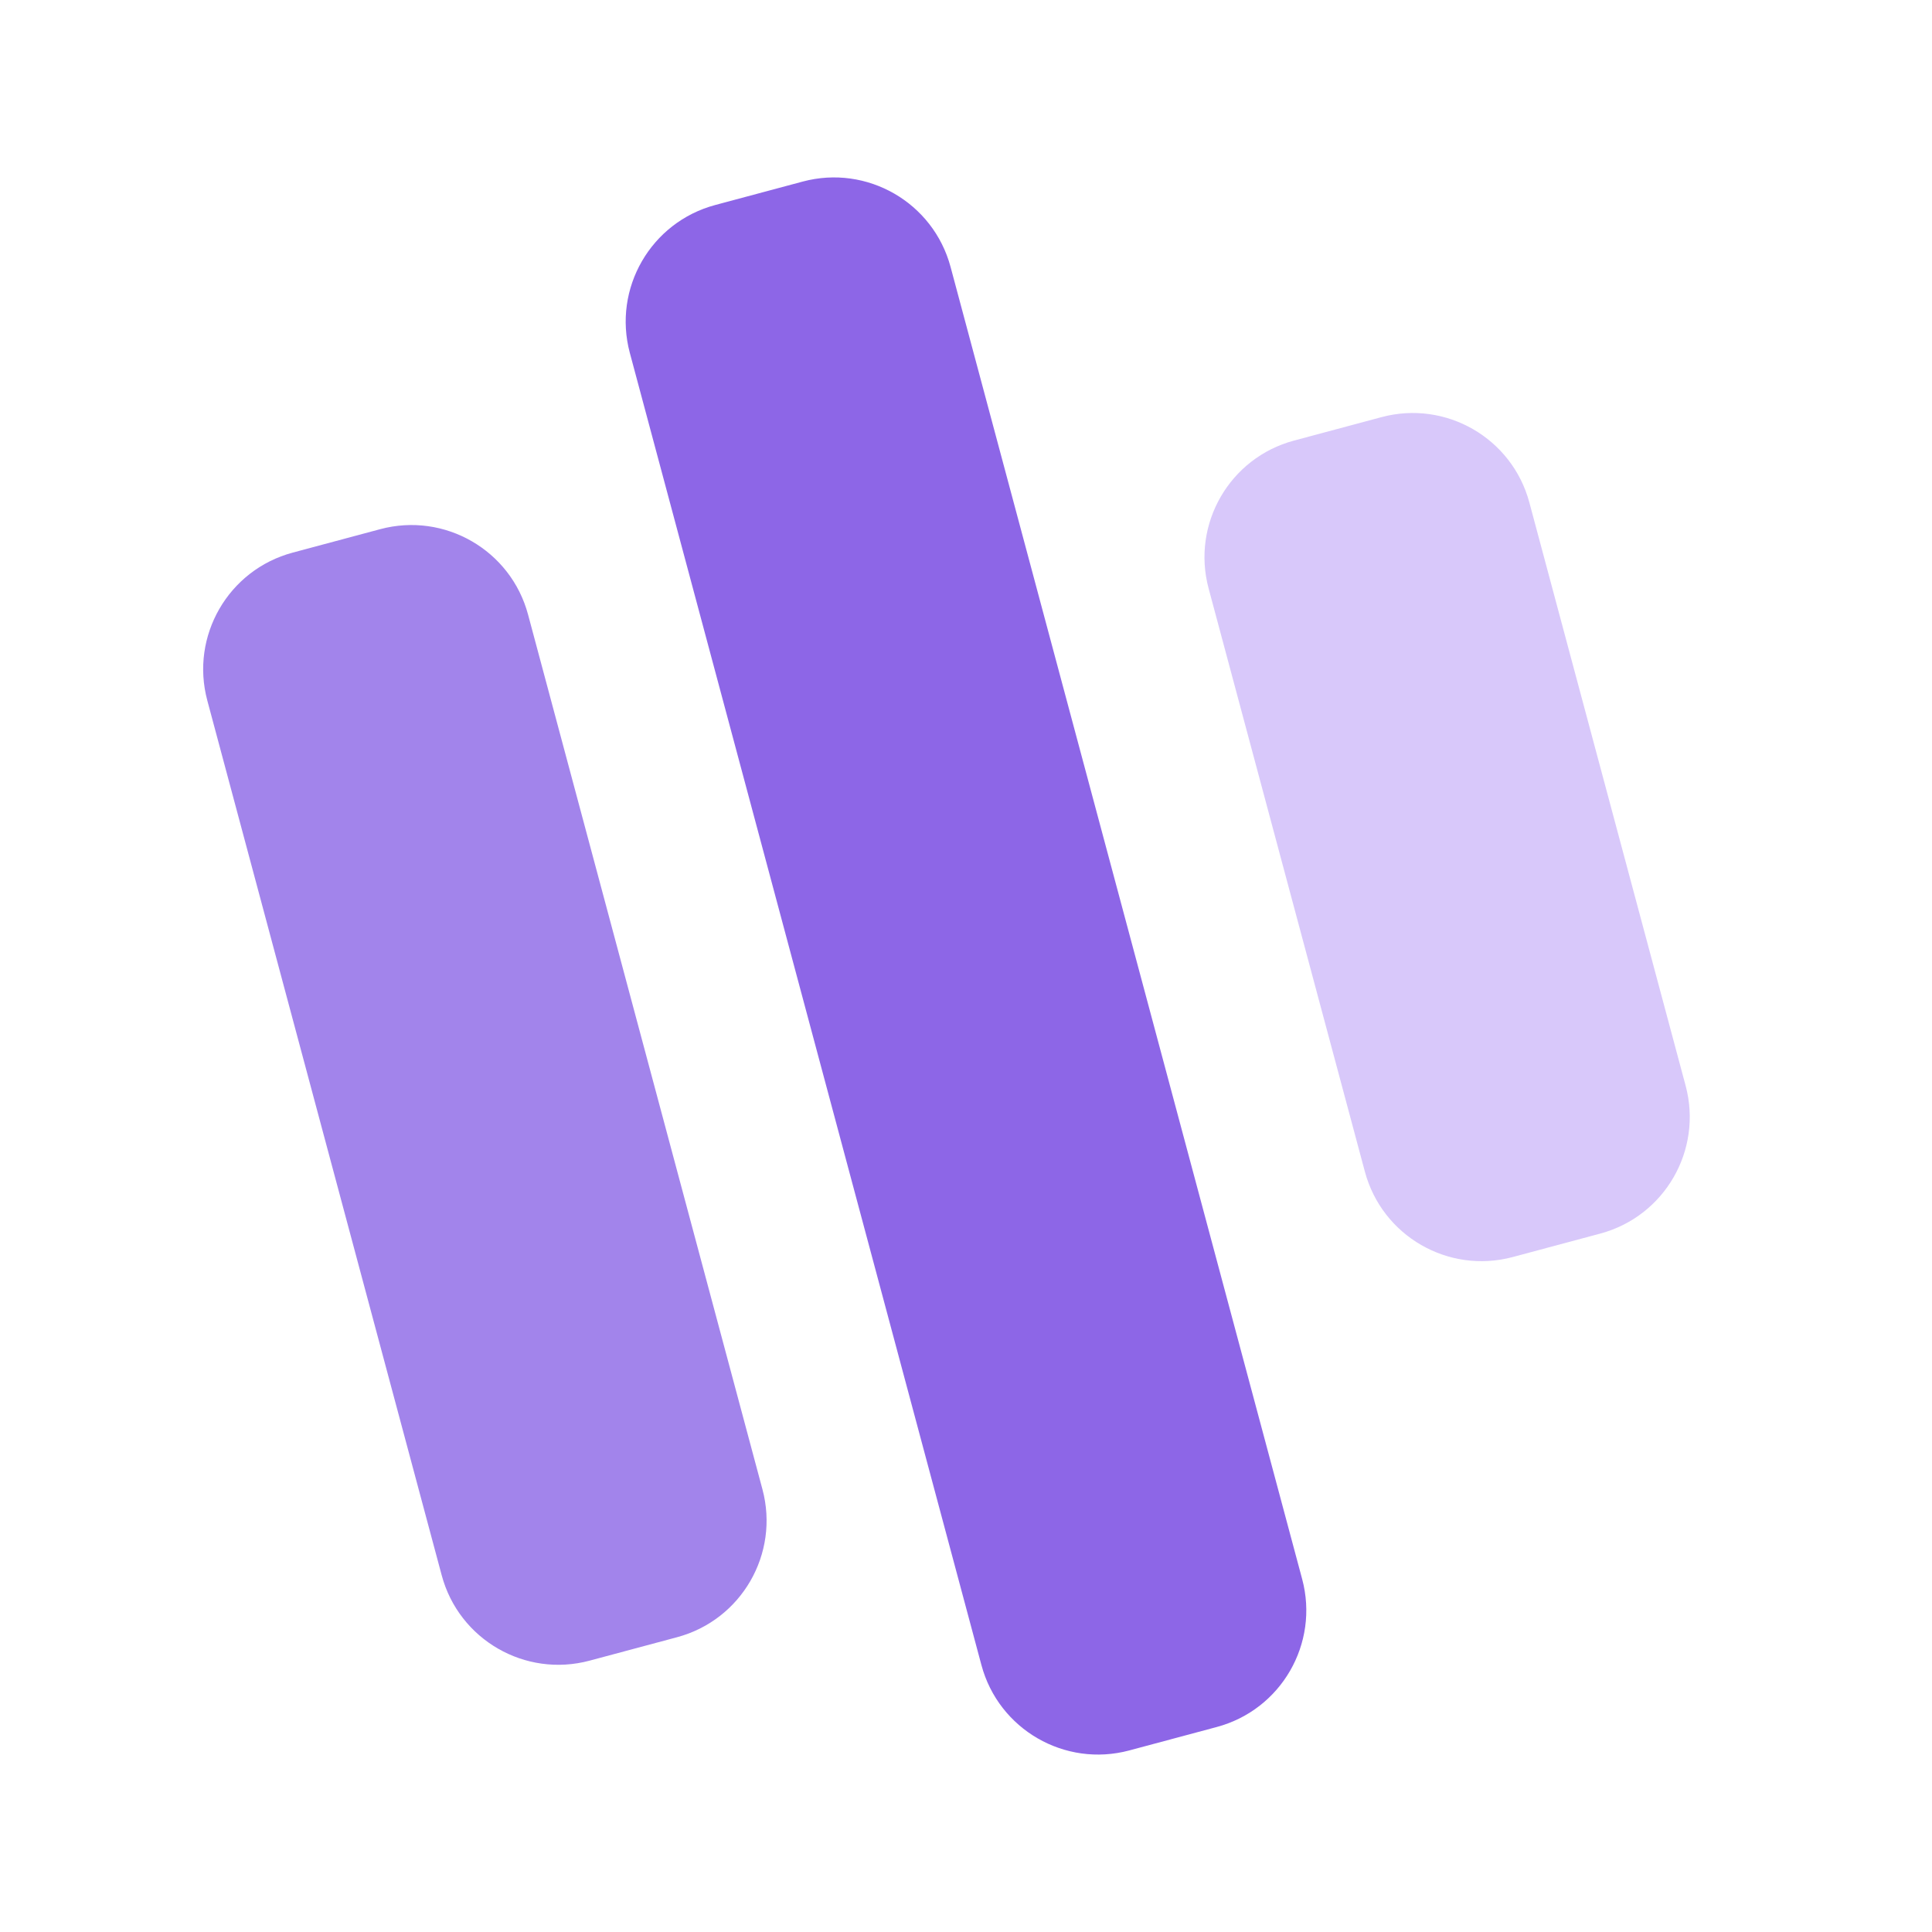
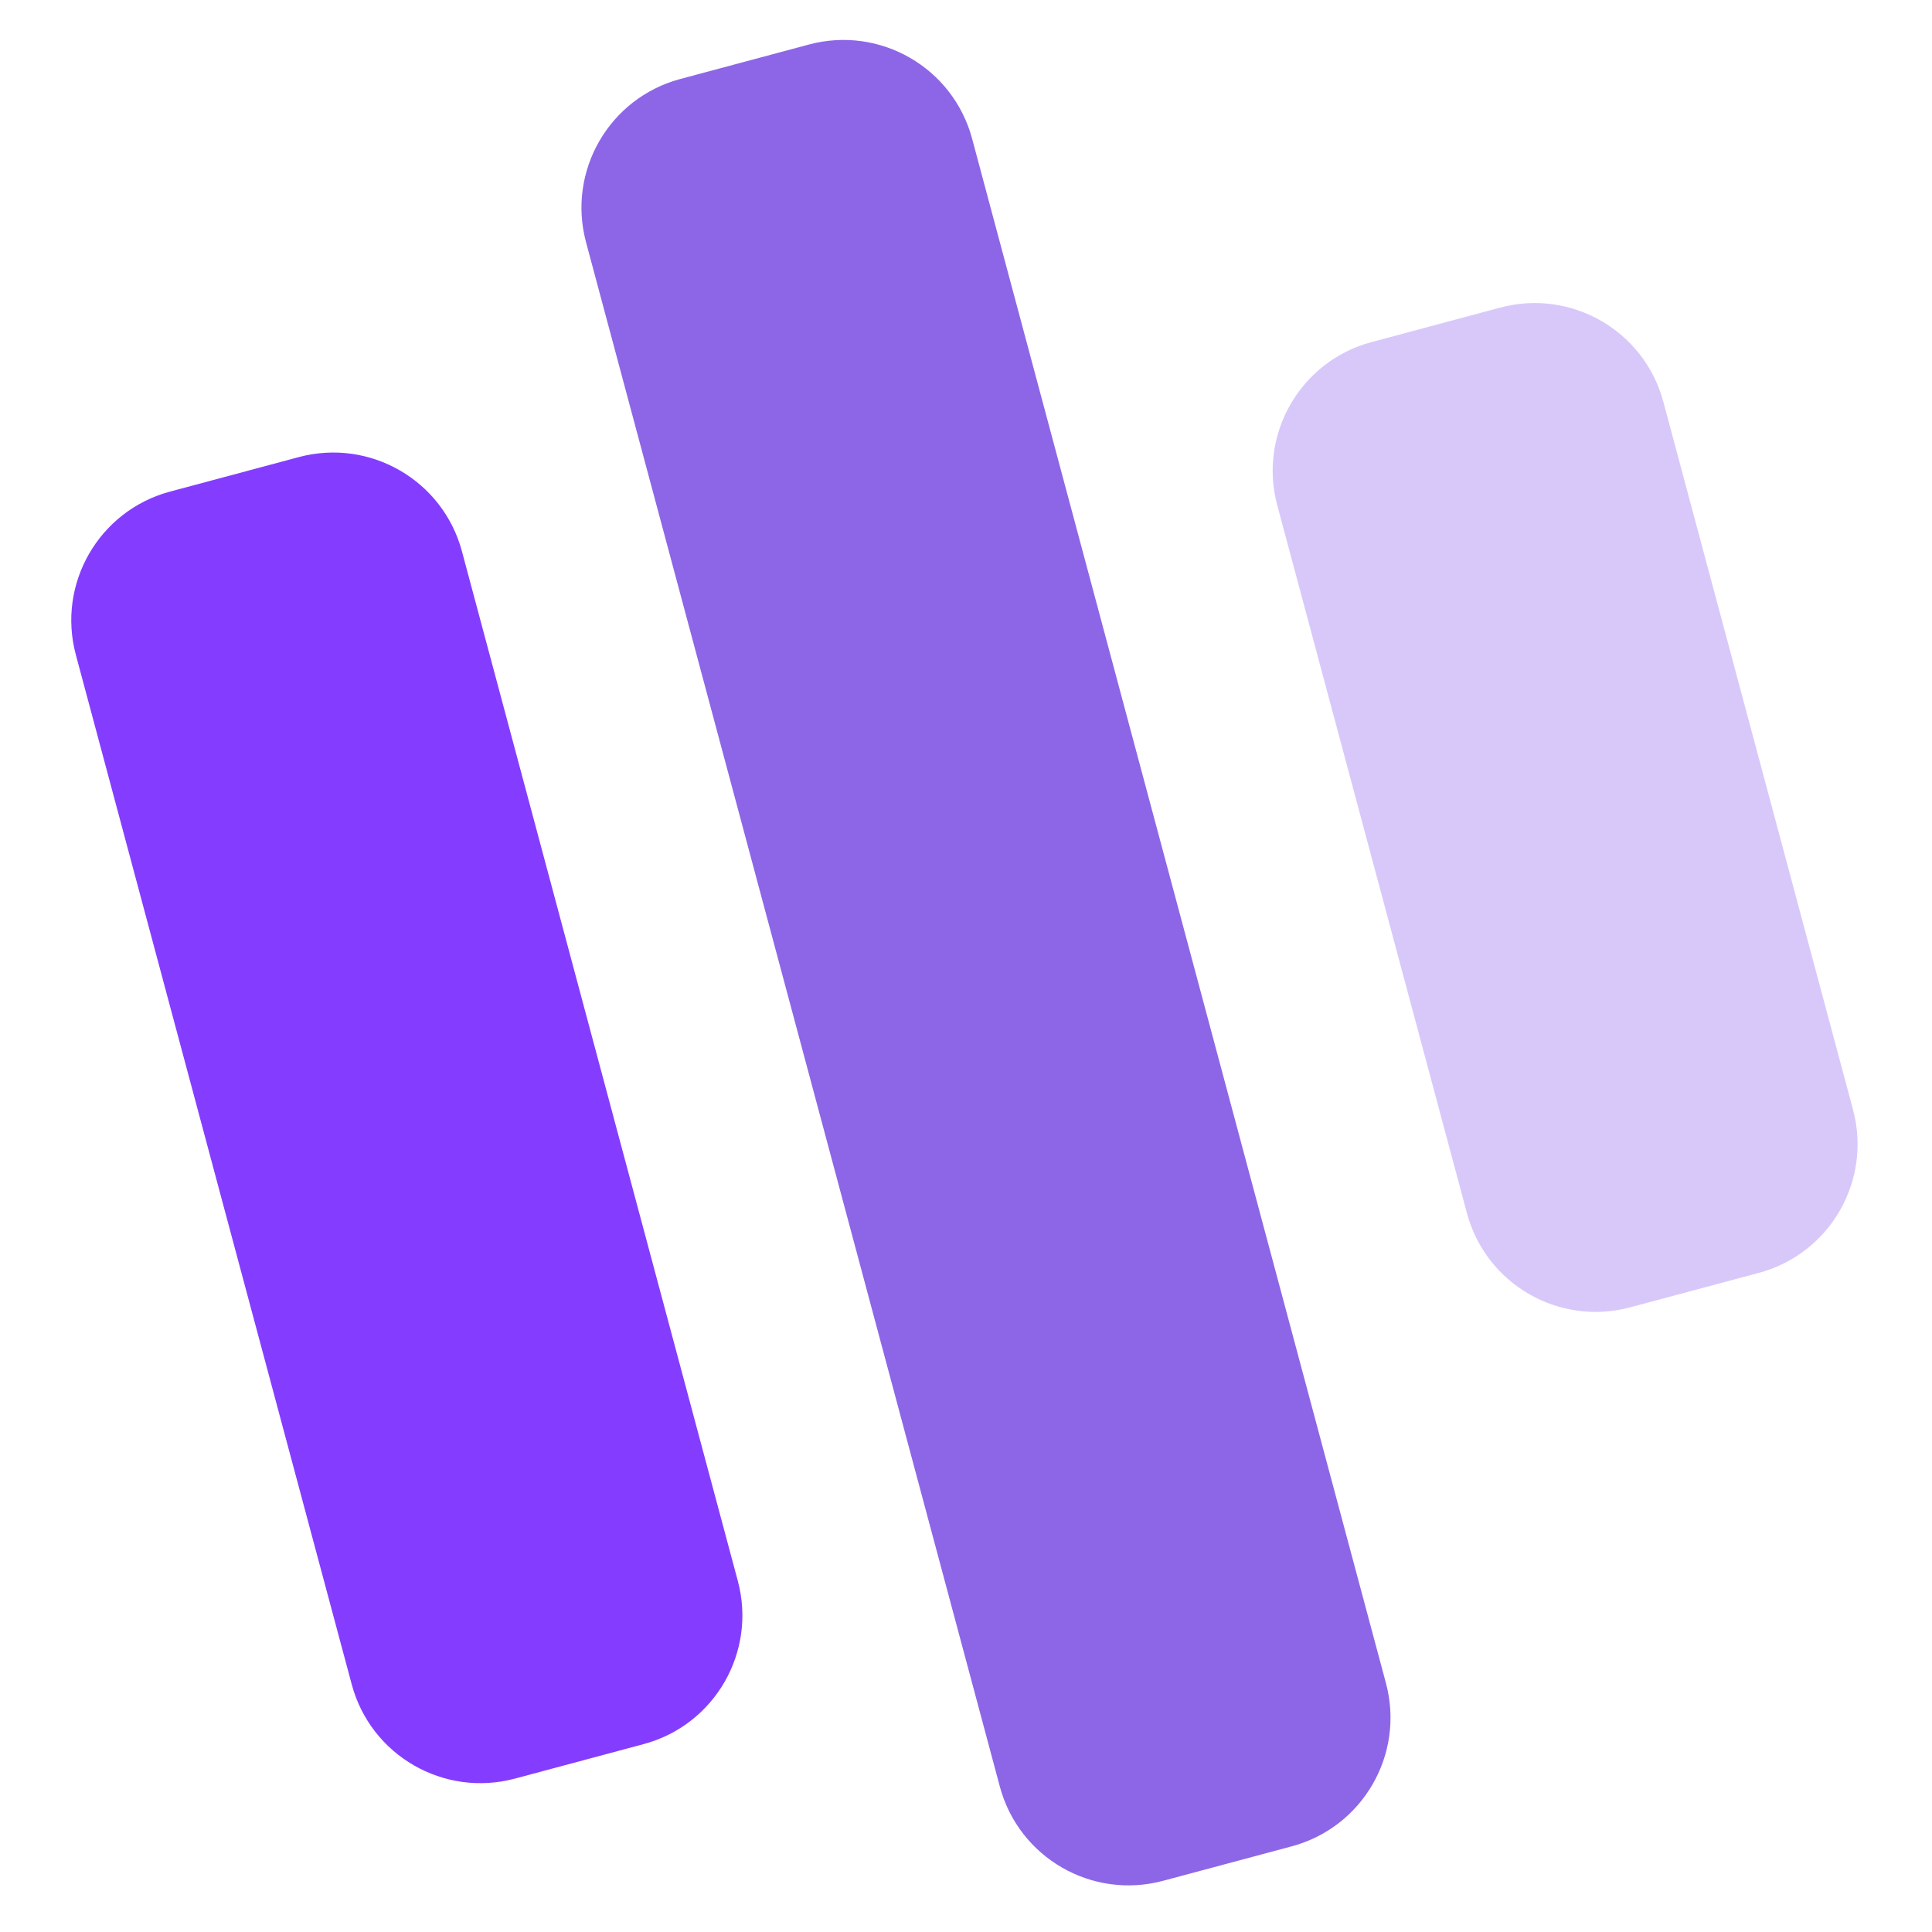
- <svg xmlns="http://www.w3.org/2000/svg" viewBox="0 0 64 64" role="img" aria-label="Nullkode">
-   <g transform="rotate(-15 32 32)">
-     <rect x="10" y="13" width="11" height="38" rx="4" fill="#a284eb" />
-     <rect x="26.5" y="5.5" width="11" height="53" rx="4" fill="#8d66e7" />
-     <rect x="43" y="18" width="11" height="28" rx="4" fill="#d8c8fa" />
+ <svg xmlns="http://www.w3.org/2000/svg" viewBox="-2.8 -0.45 29 29" role="img" aria-label="Nullkode">
+   <style>.a{fill:#843dff}.b{fill:#8d66e7}.c{fill:#d8c8fa}@media (prefers-color-scheme:light){.c{fill:#b9a3f6}}</style>
+   <g transform="rotate(-15 12 14)">
+     <rect class="a" x="0" y="4" width="6" height="20" rx="2" />
+     <rect class="b" x="9" y="0" width="6" height="28" rx="2" />
+     <rect class="c" x="18" y="6.5" width="6" height="15" rx="2" />
  </g>
</svg>
